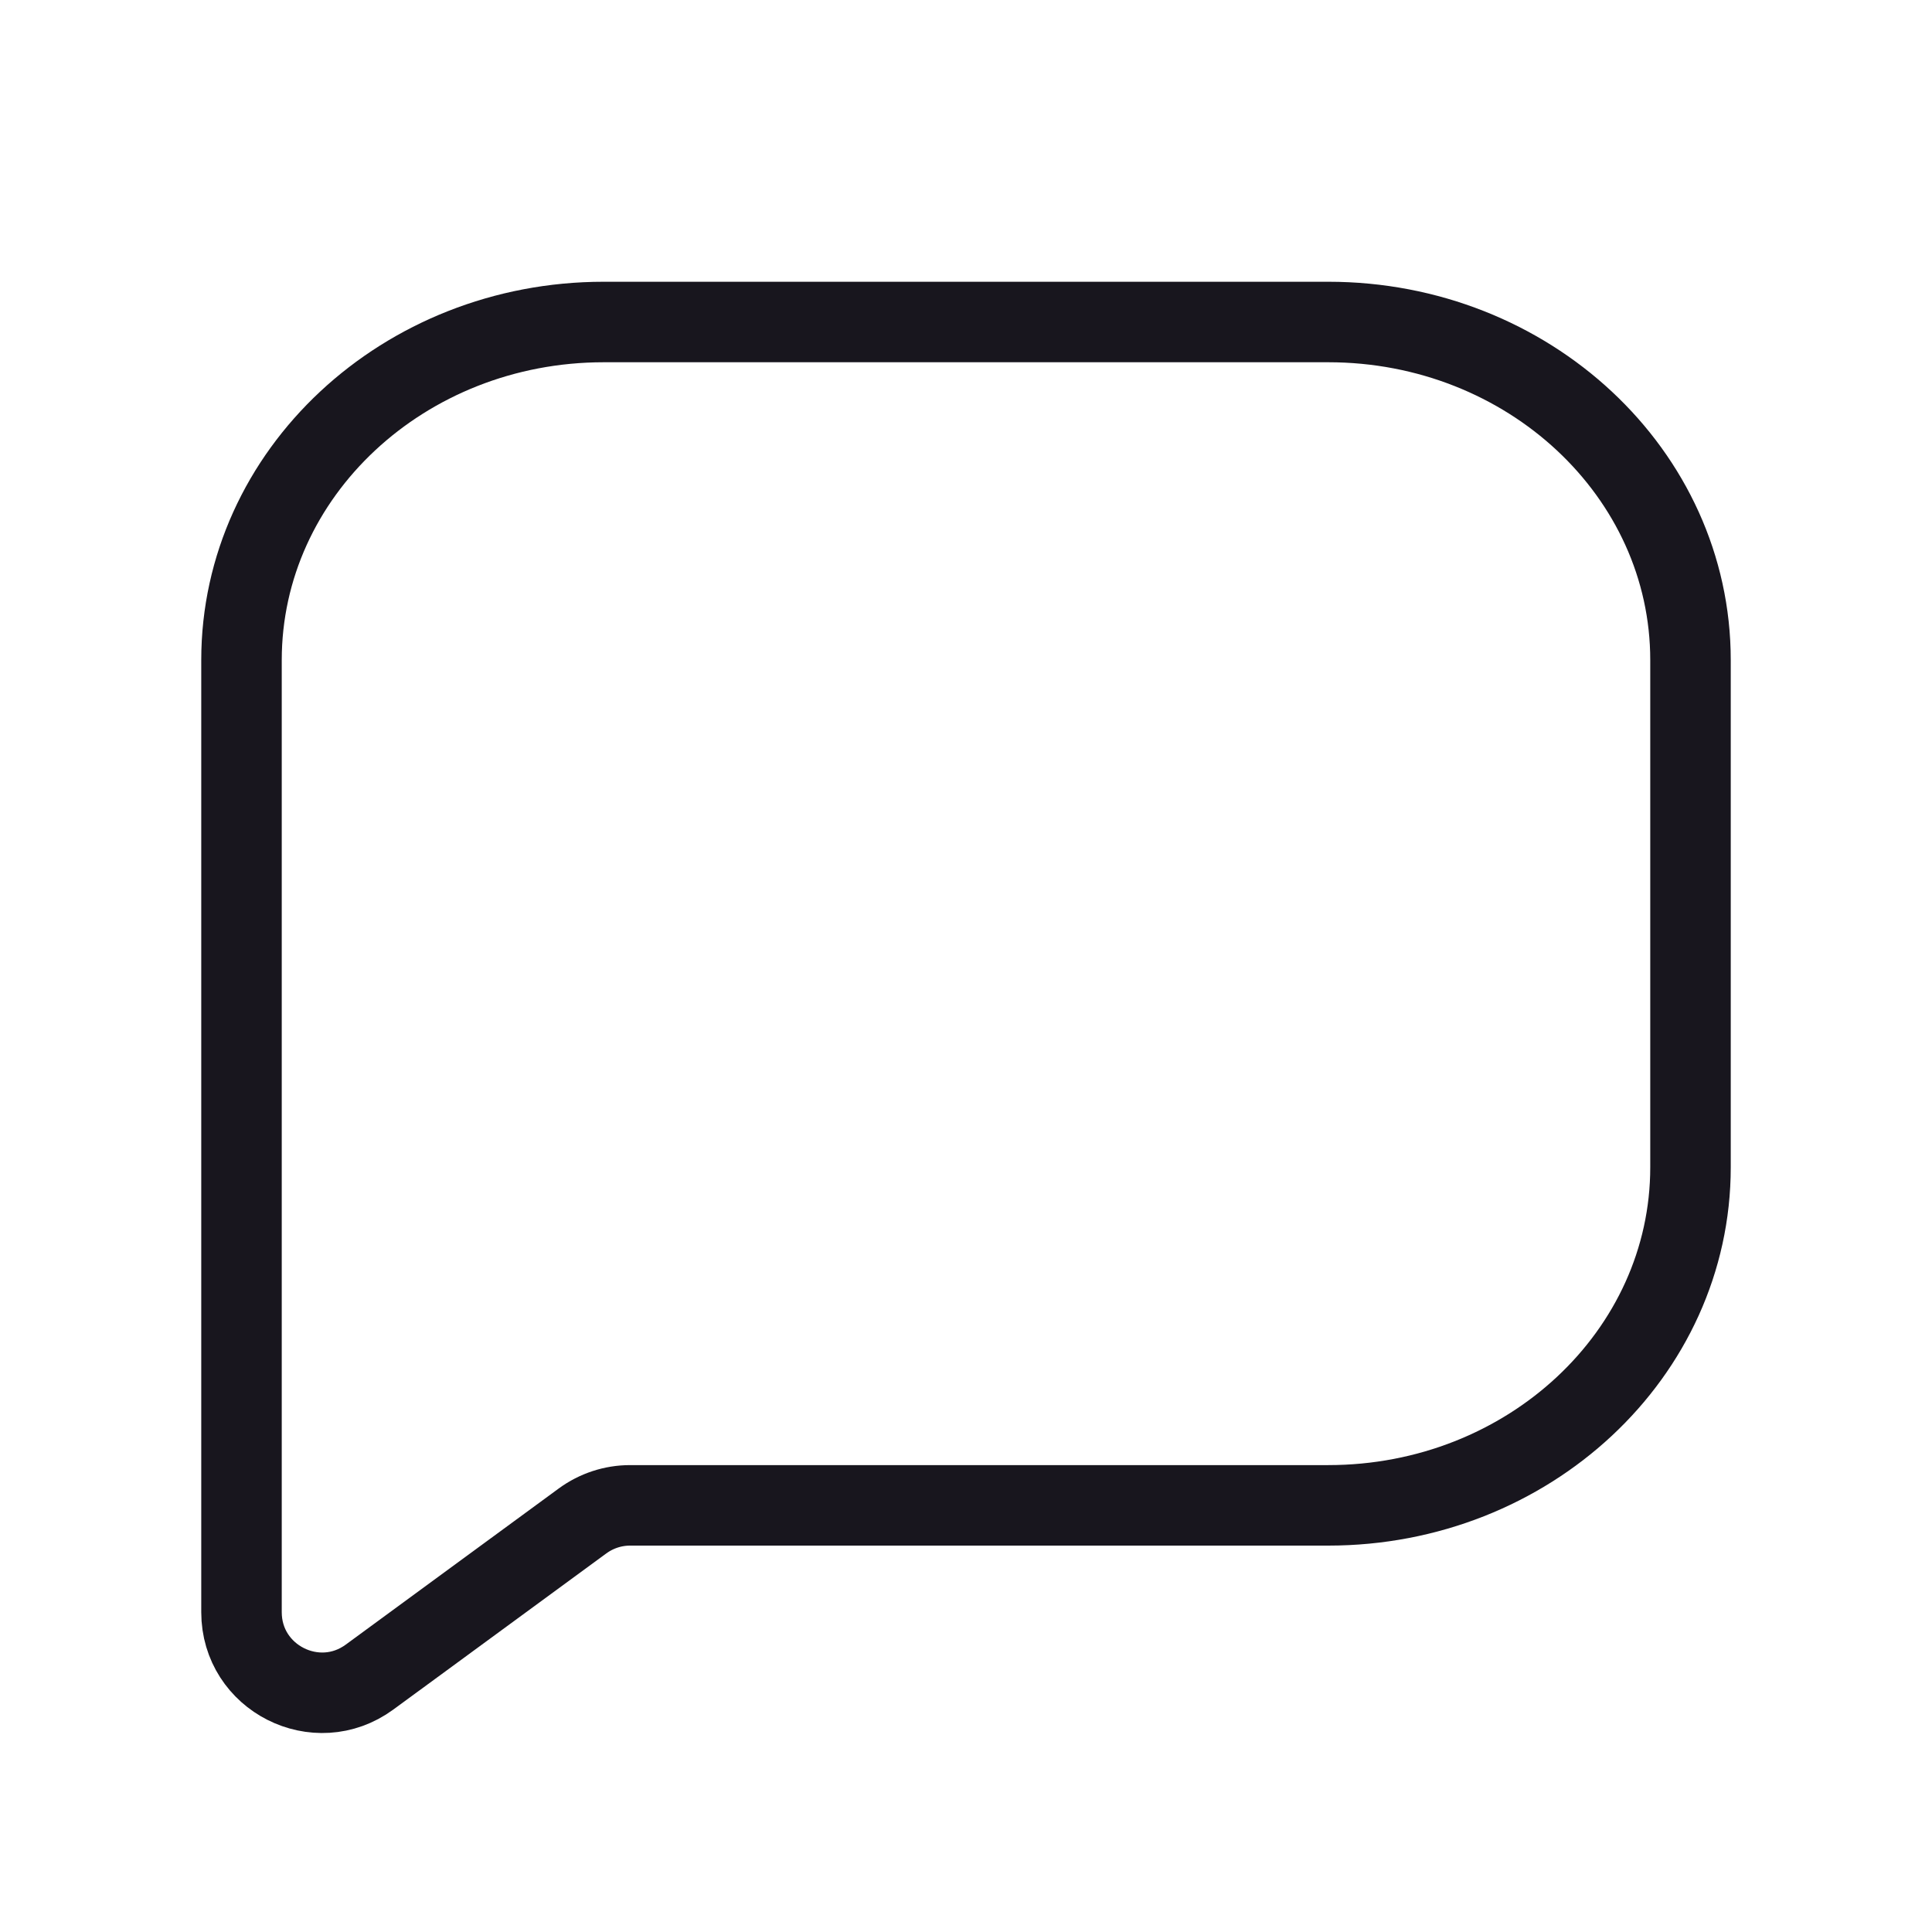
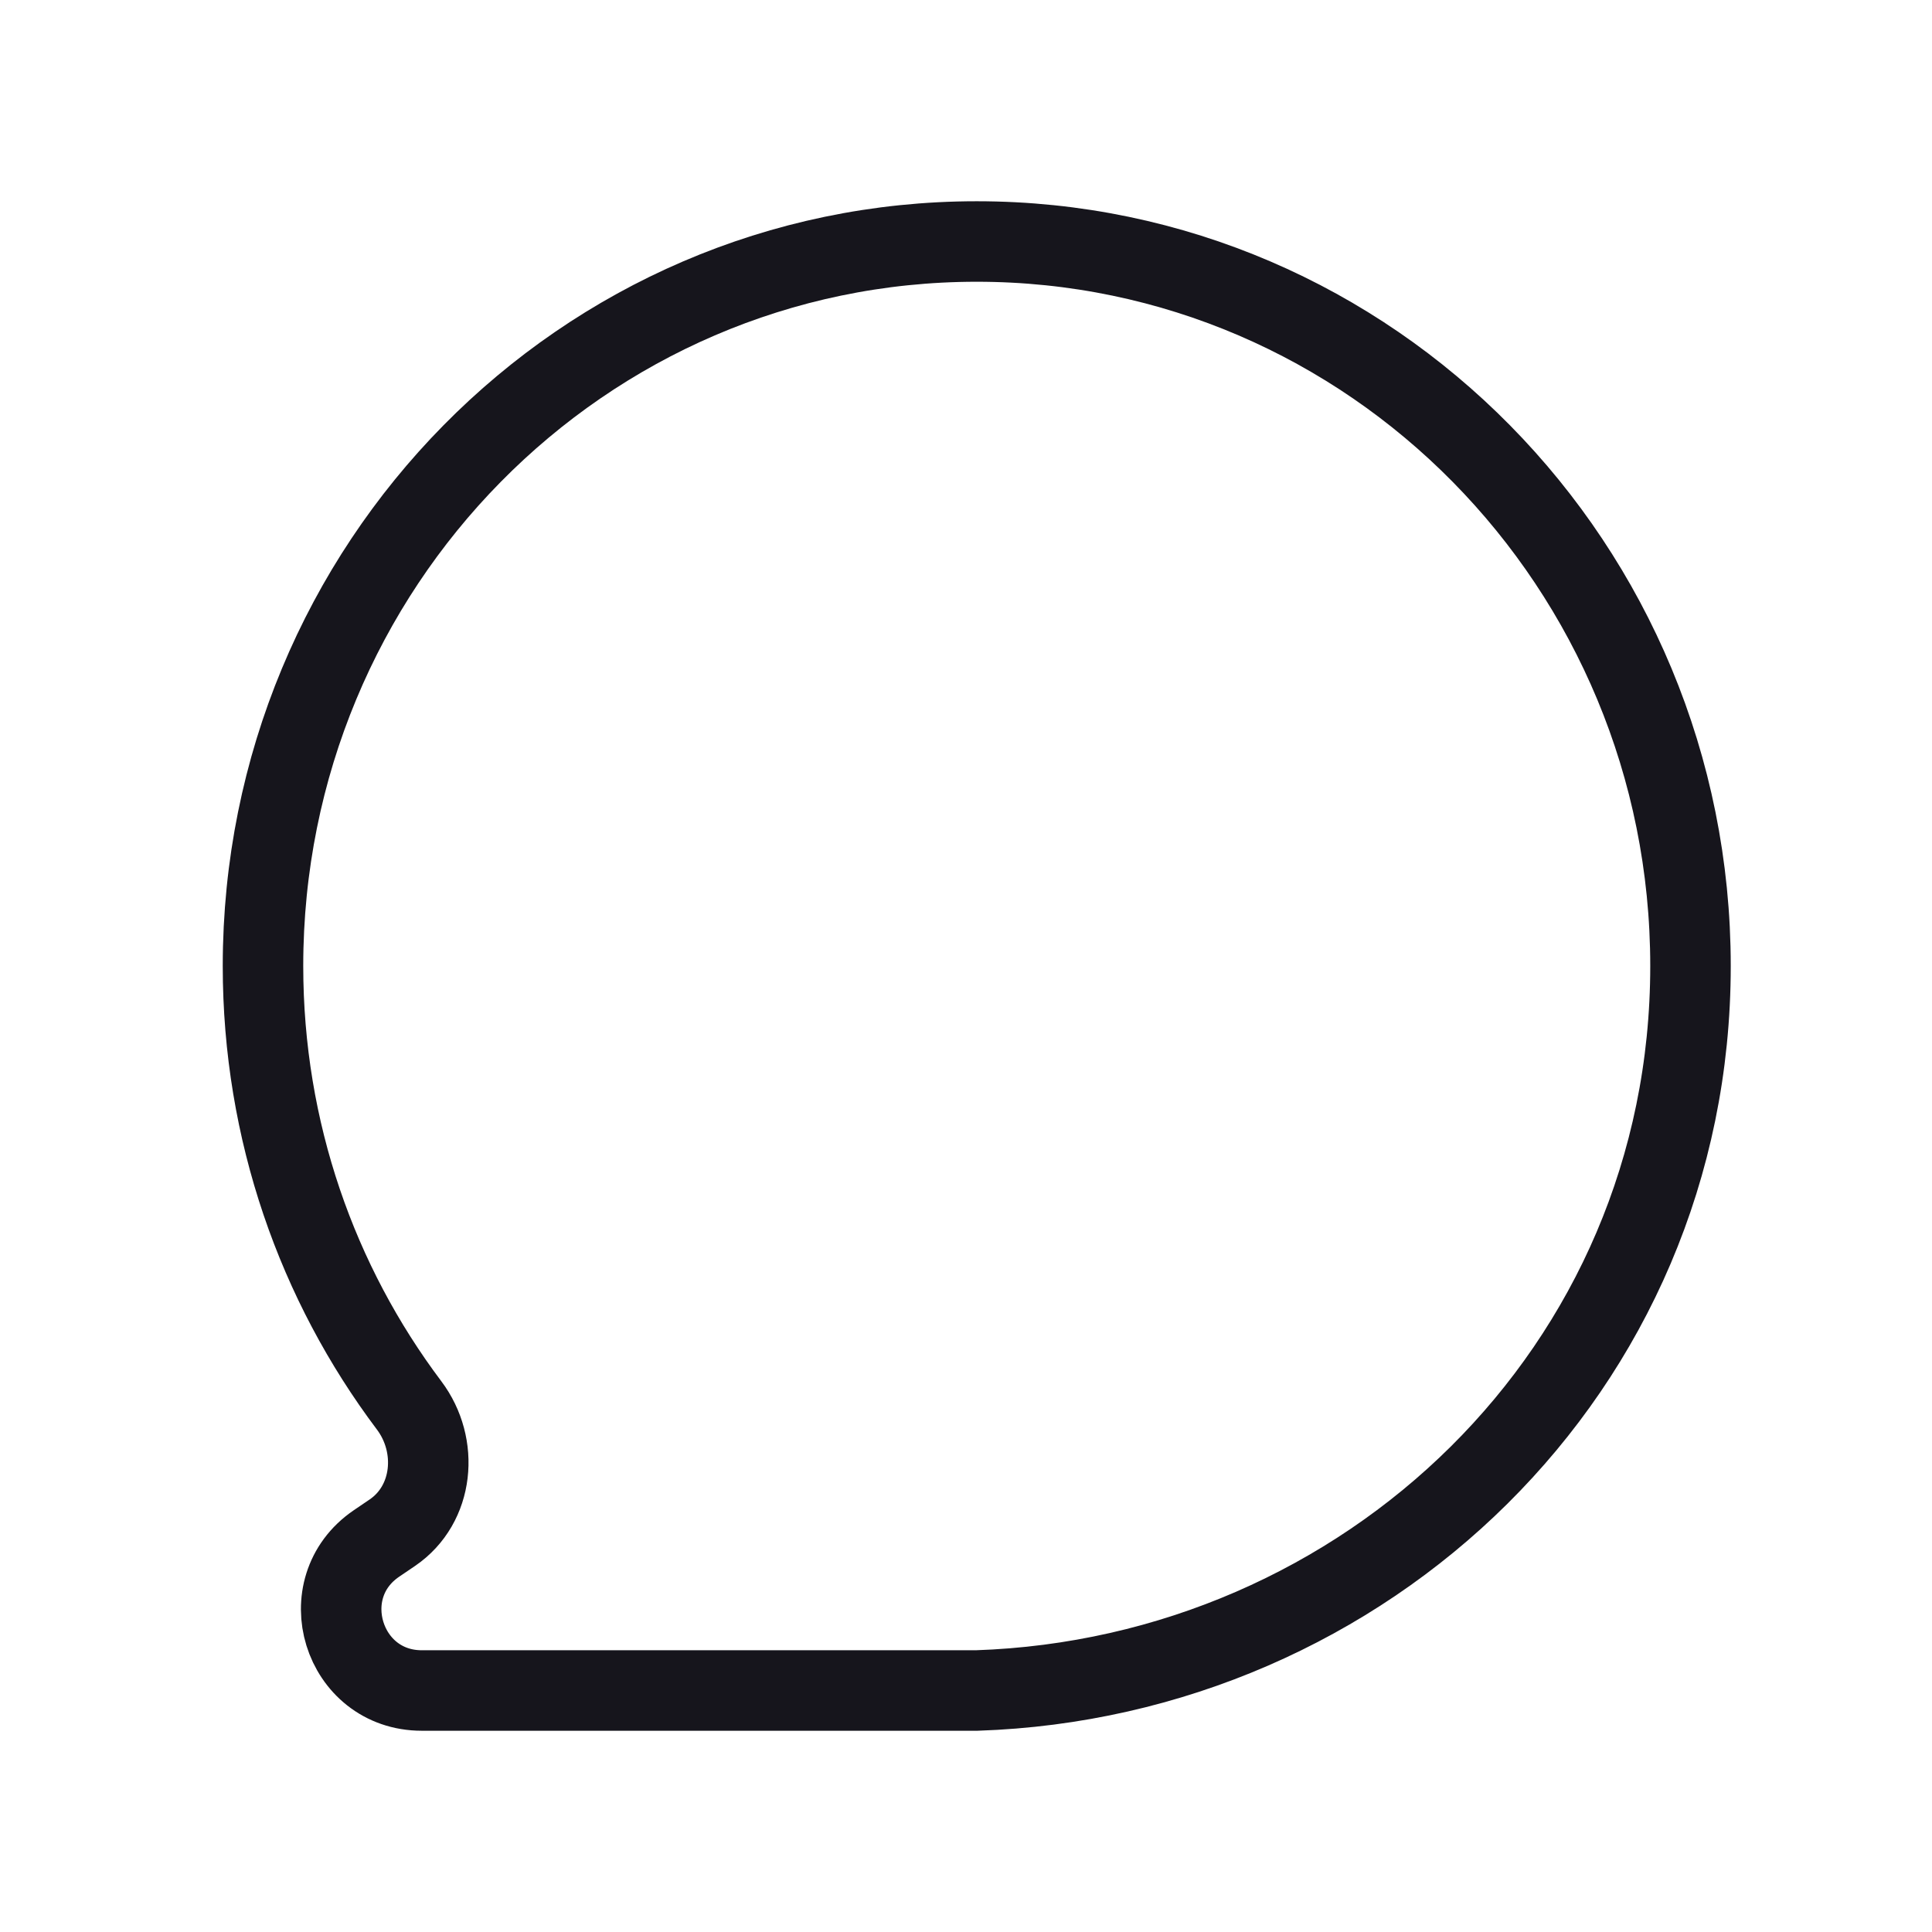
<svg xmlns="http://www.w3.org/2000/svg" width="24" height="24" viewBox="0 0 24 24" fill="none">
-   <path fill-rule="evenodd" clip-rule="evenodd" d="M7.5 4C5.015 4 3 5.88 3 8.2V20.027C3 20.846 3.931 21.317 4.591 20.833L7.236 18.894C7.408 18.768 7.615 18.7 7.827 18.7H16.5C18.985 18.7 21 16.82 21 14.5V8.2C21 5.88 18.985 4 16.5 4H7.5Z" stroke="#18161E" stroke-linejoin="round" />
+   <path fill-rule="evenodd" clip-rule="evenodd" d="M21 12C21 7.029 17.03 3 12.133 3C7.236 3 3.267 7.029 3.267 12C3.267 14.052 3.943 15.944 5.082 17.458C5.457 17.956 5.39 18.687 4.875 19.039L4.676 19.174C3.864 19.728 4.256 21 5.24 21H12.133C16.953 20.84 21 17.026 21 12Z" stroke="#16151C" />
</svg>
